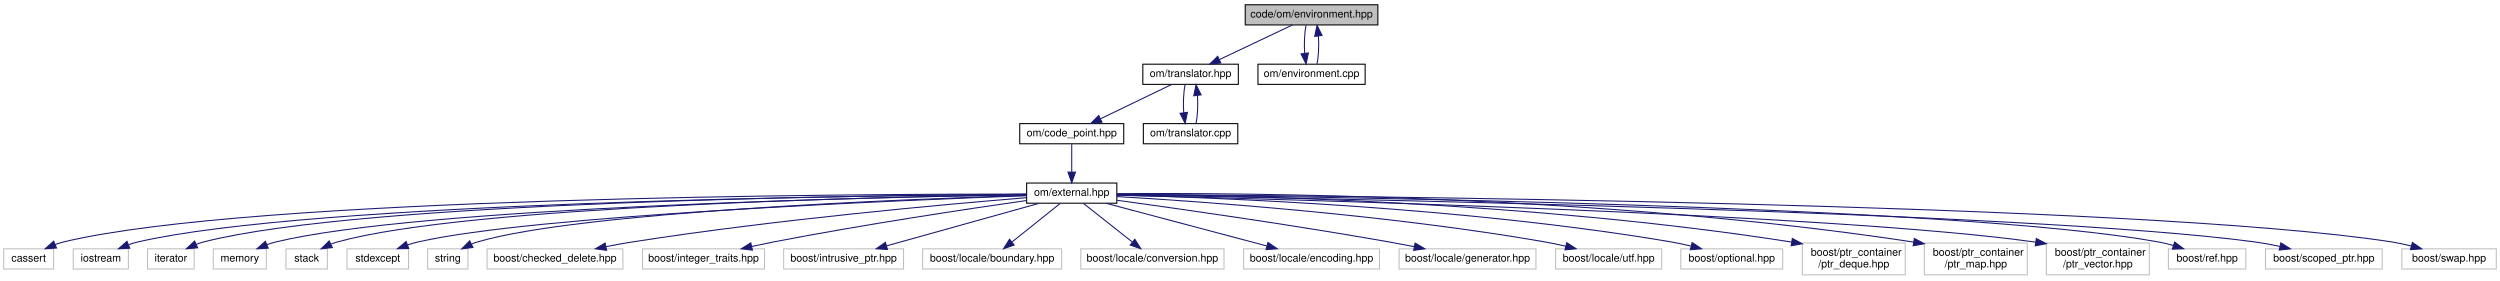
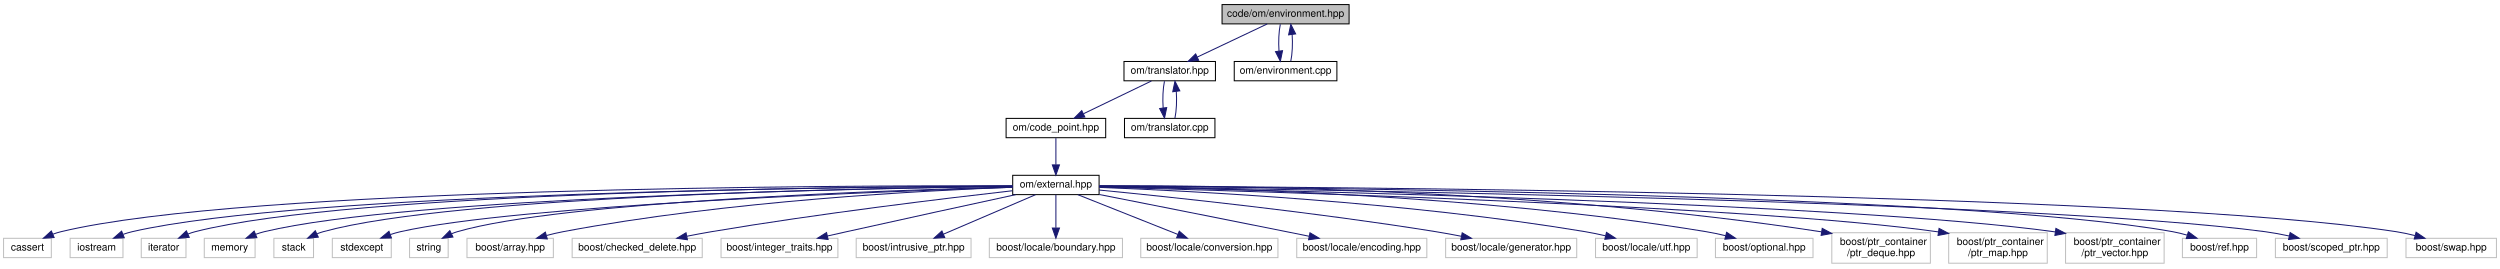
- <svg xmlns="http://www.w3.org/2000/svg" xmlns:xlink="http://www.w3.org/1999/xlink" width="2356pt" height="264pt" viewBox="0.00 0.00 2356.00 264.00">
+ <svg xmlns="http://www.w3.org/2000/svg" xmlns:xlink="http://www.w3.org/1999/xlink" width="2460pt" height="264pt" viewBox="0.00 0.00 2460.00 264.00">
  <g id="graph1" class="graph" transform="scale(1 1) rotate(0) translate(4 260)">
    <g id="node1" class="node">
-       <polygon fill="#bfbfbf" stroke="black" points="1169.5,-236.5 1169.5,-255.5 1294.5,-255.5 1294.5,-236.5 1169.5,-236.5" />
-       <text text-anchor="middle" x="1232" y="-243.5" font-family="Helvetica,sans-Serif" font-size="10.00">code/om/environment.hpp</text>
+       <polygon fill="#bfbfbf" stroke="black" points="1198.5,-236.5 1198.5,-255.5 1323.5,-255.5 1323.5,-236.5 1198.5,-236.5" />
+       <text text-anchor="middle" x="1261" y="-243.5" font-family="Helvetica,sans-Serif" font-size="10.00">code/om/environment.hpp</text>
    </g>
    <g id="node3" class="node">
      <a xlink:href="translator_8hpp.html" target="_top" xlink:title="Om header file.">
-         <polygon fill="none" stroke="black" points="1073,-180.5 1073,-199.5 1163,-199.5 1163,-180.5 1073,-180.5" />
-         <text text-anchor="middle" x="1118" y="-187.5" font-family="Helvetica,sans-Serif" font-size="10.00">om/translator.hpp</text>
+         <polygon fill="none" stroke="black" points="1102,-180.5 1102,-199.5 1192,-199.5 1192,-180.5 1102,-180.5" />
+         <text text-anchor="middle" x="1147" y="-187.5" font-family="Helvetica,sans-Serif" font-size="10.00">om/translator.hpp</text>
      </a>
    </g>
    <g id="edge2" class="edge">
-       <path fill="none" stroke="midnightblue" d="M1213.94,-236.444C1195.43,-227.675 1166.42,-213.935 1145.14,-203.858" />
-       <polygon fill="midnightblue" stroke="midnightblue" points="1146.51,-200.634 1135.98,-199.516 1143.52,-206.96 1146.51,-200.634" />
-     </g>
-     <g id="node56" class="node">
+       <path fill="none" stroke="midnightblue" d="M1242.94,-236.444C1224.43,-227.675 1195.42,-213.935 1174.14,-203.858" />
+       <polygon fill="midnightblue" stroke="midnightblue" points="1175.51,-200.634 1164.98,-199.516 1172.52,-206.96 1175.51,-200.634" />
+     </g>
+     <g id="node58" class="node">
      <a xlink:href="environment_8cpp.html" target="_top" xlink:title="Om source file.">
-         <polygon fill="none" stroke="black" points="1181.5,-180.5 1181.5,-199.5 1282.5,-199.5 1282.5,-180.5 1181.5,-180.5" />
-         <text text-anchor="middle" x="1232" y="-187.5" font-family="Helvetica,sans-Serif" font-size="10.00">om/environment.cpp</text>
-       </a>
-     </g>
-     <g id="edge56" class="edge">
-       <path fill="none" stroke="midnightblue" d="M1226.83,-236.083C1225.32,-228.927 1224.89,-218.635 1225.54,-209.691" />
-       <polygon fill="midnightblue" stroke="midnightblue" points="1229.02,-210.126 1226.87,-199.751 1222.08,-209.2 1229.02,-210.126" />
+         <polygon fill="none" stroke="black" points="1210.5,-180.5 1210.5,-199.5 1311.5,-199.5 1311.5,-180.5 1210.5,-180.5" />
+         <text text-anchor="middle" x="1261" y="-187.5" font-family="Helvetica,sans-Serif" font-size="10.00">om/environment.cpp</text>
+       </a>
+     </g>
+     <g id="edge58" class="edge">
+       <path fill="none" stroke="midnightblue" d="M1255.83,-236.083C1254.32,-228.927 1253.89,-218.635 1254.54,-209.691" />
+       <polygon fill="midnightblue" stroke="midnightblue" points="1258.02,-210.126 1255.87,-199.751 1251.08,-209.2 1258.02,-210.126" />
    </g>
    <g id="node5" class="node">
      <a xlink:href="code__point_8hpp.html" target="_top" xlink:title="Om header file.">
-         <polygon fill="none" stroke="black" points="957,-124.5 957,-143.5 1055,-143.5 1055,-124.5 957,-124.5" />
-         <text text-anchor="middle" x="1006" y="-131.5" font-family="Helvetica,sans-Serif" font-size="10.00">om/code_point.hpp</text>
+         <polygon fill="none" stroke="black" points="986,-124.5 986,-143.5 1084,-143.5 1084,-124.5 986,-124.5" />
+         <text text-anchor="middle" x="1035" y="-131.5" font-family="Helvetica,sans-Serif" font-size="10.00">om/code_point.hpp</text>
      </a>
    </g>
    <g id="edge4" class="edge">
-       <path fill="none" stroke="midnightblue" d="M1100.01,-180.324C1081.96,-171.625 1053.95,-158.12 1033.2,-148.113" />
-       <polygon fill="midnightblue" stroke="midnightblue" points="1034.48,-144.845 1023.95,-143.655 1031.44,-151.15 1034.48,-144.845" />
-     </g>
-     <g id="node53" class="node">
+       <path fill="none" stroke="midnightblue" d="M1129.01,-180.324C1110.96,-171.625 1082.95,-158.12 1062.2,-148.113" />
+       <polygon fill="midnightblue" stroke="midnightblue" points="1063.48,-144.845 1052.95,-143.655 1060.44,-151.15 1063.48,-144.845" />
+     </g>
+     <g id="node55" class="node">
      <a xlink:href="translator_8cpp.html" target="_top" xlink:title="Om source file.">
-         <polygon fill="none" stroke="black" points="1073.5,-124.5 1073.5,-143.5 1162.5,-143.5 1162.5,-124.5 1073.5,-124.5" />
-         <text text-anchor="middle" x="1118" y="-131.5" font-family="Helvetica,sans-Serif" font-size="10.00">om/translator.cpp</text>
-       </a>
-     </g>
-     <g id="edge52" class="edge">
-       <path fill="none" stroke="midnightblue" d="M1112.83,-180.083C1111.32,-172.927 1110.89,-162.635 1111.54,-153.691" />
-       <polygon fill="midnightblue" stroke="midnightblue" points="1115.02,-154.126 1112.87,-143.751 1108.08,-153.2 1115.02,-154.126" />
+         <polygon fill="none" stroke="black" points="1102.5,-124.5 1102.5,-143.5 1191.5,-143.5 1191.5,-124.5 1102.5,-124.5" />
+         <text text-anchor="middle" x="1147" y="-131.5" font-family="Helvetica,sans-Serif" font-size="10.00">om/translator.cpp</text>
+       </a>
+     </g>
+     <g id="edge54" class="edge">
+       <path fill="none" stroke="midnightblue" d="M1141.83,-180.083C1140.32,-172.927 1139.89,-162.635 1140.54,-153.691" />
+       <polygon fill="midnightblue" stroke="midnightblue" points="1144.02,-154.126 1141.87,-143.751 1137.08,-153.2 1144.02,-154.126" />
    </g>
    <g id="node7" class="node">
      <a xlink:href="external_8hpp.html" target="_top" xlink:title="om/external.hpp">
-         <polygon fill="none" stroke="black" points="963.5,-68.5 963.5,-87.5 1048.5,-87.5 1048.5,-68.5 963.5,-68.5" />
-         <text text-anchor="middle" x="1006" y="-75.5" font-family="Helvetica,sans-Serif" font-size="10.00">om/external.hpp</text>
+         <polygon fill="none" stroke="black" points="992.5,-68.5 992.5,-87.5 1077.5,-87.5 1077.5,-68.5 992.5,-68.5" />
+         <text text-anchor="middle" x="1035" y="-75.5" font-family="Helvetica,sans-Serif" font-size="10.00">om/external.hpp</text>
      </a>
    </g>
    <g id="edge6" class="edge">
-       <path fill="none" stroke="midnightblue" d="M1006,-124.083C1006,-117.006 1006,-106.861 1006,-97.987" />
-       <polygon fill="midnightblue" stroke="midnightblue" points="1009.5,-97.751 1006,-87.751 1002.5,-97.751 1009.5,-97.751" />
+       <path fill="none" stroke="midnightblue" d="M1035,-124.083C1035,-117.006 1035,-106.861 1035,-97.987" />
+       <polygon fill="midnightblue" stroke="midnightblue" points="1038.5,-97.751 1035,-87.751 1031.5,-97.751 1038.5,-97.751" />
    </g>
    <g id="node9" class="node">
      <polygon fill="none" stroke="#bfbfbf" points="-0.5,-6.5 -0.5,-25.5 46.5,-25.5 46.5,-6.5 -0.5,-6.5" />
      <text text-anchor="middle" x="23" y="-13.5" font-family="Helvetica,sans-Serif" font-size="10.00">cassert</text>
    </g>
    <g id="edge8" class="edge">
-       <path fill="none" stroke="midnightblue" d="M963.491,-77.112C802.689,-77.205 231.849,-74.471 56,-32 53.339,-31.357 50.629,-30.5 47.965,-29.519" />
-       <polygon fill="midnightblue" stroke="midnightblue" points="49.25,-26.263 38.677,-25.592 46.524,-32.71 49.25,-26.263" />
+       <path fill="none" stroke="midnightblue" d="M992.323,-77.182C828.175,-77.55 237.649,-75.737 56,-32 53.339,-31.359 50.629,-30.503 47.964,-29.523" />
+       <polygon fill="midnightblue" stroke="midnightblue" points="49.249,-26.267 38.675,-25.597 46.523,-32.714 49.249,-26.267" />
    </g>
    <g id="node11" class="node">
      <polygon fill="none" stroke="#bfbfbf" points="65,-6.5 65,-25.5 117,-25.5 117,-6.5 65,-6.5" />
      <text text-anchor="middle" x="91" y="-13.5" font-family="Helvetica,sans-Serif" font-size="10.00">iostream</text>
    </g>
    <g id="edge10" class="edge">
-       <path fill="none" stroke="midnightblue" d="M963.273,-76.804C809.96,-75.793 288.058,-69.602 126,-32 123.102,-31.328 120.141,-30.428 117.23,-29.402" />
-       <polygon fill="midnightblue" stroke="midnightblue" points="118.265,-26.047 107.681,-25.573 115.66,-32.544 118.265,-26.047" />
+       <path fill="none" stroke="midnightblue" d="M992.49,-76.886C836.227,-76.16 293.993,-70.835 126,-32 123.102,-31.33 120.141,-30.432 117.229,-29.407" />
+       <polygon fill="midnightblue" stroke="midnightblue" points="118.264,-26.051 107.68,-25.579 115.659,-32.549 118.264,-26.051" />
    </g>
    <g id="node13" class="node">
      <polygon fill="none" stroke="#bfbfbf" points="135,-6.5 135,-25.5 179,-25.5 179,-6.5 135,-6.5" />
      <text text-anchor="middle" x="157" y="-13.5" font-family="Helvetica,sans-Serif" font-size="10.00">iterator</text>
    </g>
    <g id="edge12" class="edge">
-       <path fill="none" stroke="midnightblue" d="M963.475,-76.863C817.378,-76.049 336.81,-70.443 188,-32 185.656,-31.394 183.277,-30.605 180.934,-29.705" />
-       <polygon fill="midnightblue" stroke="midnightblue" points="182.237,-26.454 171.679,-25.572 179.382,-32.845 182.237,-26.454" />
+       <path fill="none" stroke="midnightblue" d="M992.273,-76.956C842.578,-76.455 342.553,-71.772 188,-32 185.655,-31.396 183.276,-30.609 180.933,-29.71" />
+       <polygon fill="midnightblue" stroke="midnightblue" points="182.236,-26.458 171.677,-25.578 179.382,-32.85 182.236,-26.458" />
    </g>
    <g id="node15" class="node">
      <polygon fill="none" stroke="#bfbfbf" points="197,-6.5 197,-25.5 247,-25.5 247,-6.5 197,-6.5" />
      <text text-anchor="middle" x="222" y="-13.5" font-family="Helvetica,sans-Serif" font-size="10.00">memory</text>
    </g>
    <g id="edge14" class="edge">
-       <path fill="none" stroke="midnightblue" d="M963.499,-76.425C825.615,-74.252 391.807,-64.905 256,-32 253.178,-31.316 250.298,-30.41 247.467,-29.379" />
-       <polygon fill="midnightblue" stroke="midnightblue" points="248.767,-26.129 238.188,-25.545 246.093,-32.599 248.767,-26.129" />
+       <path fill="none" stroke="midnightblue" d="M992.35,-76.534C850.805,-74.674 397.572,-66.135 256,-32 253.178,-31.32 250.297,-30.415 247.466,-29.386" />
+       <polygon fill="midnightblue" stroke="midnightblue" points="248.765,-26.136 238.186,-25.553 246.093,-32.605 248.765,-26.136" />
    </g>
    <g id="node17" class="node">
      <polygon fill="none" stroke="#bfbfbf" points="265.5,-6.5 265.5,-25.5 304.5,-25.5 304.5,-6.5 265.5,-6.5" />
      <text text-anchor="middle" x="285" y="-13.5" font-family="Helvetica,sans-Serif" font-size="10.00">stack</text>
    </g>
    <g id="edge16" class="edge">
-       <path fill="none" stroke="midnightblue" d="M963.062,-76.505C831.762,-74.63 437.099,-66.22 314,-32 312.034,-31.453 310.047,-30.764 308.085,-29.983" />
-       <polygon fill="midnightblue" stroke="midnightblue" points="309.218,-26.647 298.68,-25.546 306.231,-32.978 309.218,-26.647" />
+       <path fill="none" stroke="midnightblue" d="M992.179,-76.637C857.35,-75.132 442.887,-67.648 314,-32 312.033,-31.456 310.046,-30.768 308.083,-29.988" />
+       <polygon fill="midnightblue" stroke="midnightblue" points="309.216,-26.653 298.678,-25.554 306.231,-32.984 309.216,-26.653" />
    </g>
    <g id="node19" class="node">
      <polygon fill="none" stroke="#bfbfbf" points="323,-6.5 323,-25.5 381,-25.5 381,-6.5 323,-6.5" />
      <text text-anchor="middle" x="352" y="-13.5" font-family="Helvetica,sans-Serif" font-size="10.00">stdexcept</text>
    </g>
    <g id="edge18" class="edge">
-       <path fill="none" stroke="midnightblue" d="M963.25,-75.56C842.324,-71.219 499.506,-56.999 390,-32 386.75,-31.258 383.413,-30.283 380.129,-29.185" />
-       <polygon fill="midnightblue" stroke="midnightblue" points="381.177,-25.841 370.584,-25.635 378.737,-32.402 381.177,-25.841" />
+       <path fill="none" stroke="midnightblue" d="M992.481,-75.729C867.916,-71.738 505.361,-58.137 390,-32 386.749,-31.263 383.411,-30.292 380.127,-29.196" />
+       <polygon fill="midnightblue" stroke="midnightblue" points="381.174,-25.851 370.581,-25.648 378.735,-32.413 381.174,-25.851" />
    </g>
    <g id="node21" class="node">
      <polygon fill="none" stroke="#bfbfbf" points="399,-6.5 399,-25.5 437,-25.5 437,-6.5 399,-6.5" />
      <text text-anchor="middle" x="418" y="-13.5" font-family="Helvetica,sans-Serif" font-size="10.00">string</text>
    </g>
    <g id="edge20" class="edge">
-       <path fill="none" stroke="midnightblue" d="M963.361,-75.828C849.957,-72.353 542.966,-60.514 446,-32 444.095,-31.44 442.173,-30.741 440.275,-29.953" />
-       <polygon fill="midnightblue" stroke="midnightblue" points="441.709,-26.758 431.189,-25.504 438.631,-33.045 441.709,-26.758" />
+       <path fill="none" stroke="midnightblue" d="M992.291,-76.022C874.789,-72.968 548.63,-61.96 446,-32 444.094,-31.444 442.171,-30.747 440.272,-29.961" />
+       <polygon fill="midnightblue" stroke="midnightblue" points="441.706,-26.766 431.185,-25.515 438.63,-33.054 441.706,-26.766" />
    </g>
    <g id="node23" class="node">
-       <polygon fill="none" stroke="#bfbfbf" points="455,-6.5 455,-25.5 583,-25.5 583,-6.5 455,-6.5" />
-       <text text-anchor="middle" x="519" y="-13.5" font-family="Helvetica,sans-Serif" font-size="10.00">boost/checked_delete.hpp</text>
+       <polygon fill="none" stroke="#bfbfbf" points="455.5,-6.5 455.5,-25.5 540.5,-25.5 540.5,-6.5 455.5,-6.5" />
+       <text text-anchor="middle" x="498" y="-13.5" font-family="Helvetica,sans-Serif" font-size="10.00">boost/array.hpp</text>
    </g>
    <g id="edge22" class="edge">
-       <path fill="none" stroke="midnightblue" d="M963.212,-73.69C887.89,-67.564 726.817,-53.13 592,-32 583.912,-30.732 575.363,-29.175 567.074,-27.549" />
-       <polygon fill="midnightblue" stroke="midnightblue" points="567.636,-24.092 557.142,-25.545 566.252,-30.953 567.636,-24.092" />
+       <path fill="none" stroke="midnightblue" d="M992.459,-75.742C907.615,-72.643 711.618,-62.526 550,-32 544.768,-31.012 539.304,-29.726 533.967,-28.323" />
+       <polygon fill="midnightblue" stroke="midnightblue" points="534.528,-24.846 523.955,-25.527 532.645,-31.588 534.528,-24.846" />
    </g>
    <g id="node25" class="node">
-       <polygon fill="none" stroke="#bfbfbf" points="601.5,-6.5 601.5,-25.5 716.5,-25.5 716.5,-6.5 601.5,-6.5" />
-       <text text-anchor="middle" x="659" y="-13.5" font-family="Helvetica,sans-Serif" font-size="10.00">boost/integer_traits.hpp</text>
+       <polygon fill="none" stroke="#bfbfbf" points="559,-6.5 559,-25.5 687,-25.5 687,-6.5 559,-6.5" />
+       <text text-anchor="middle" x="623" y="-13.5" font-family="Helvetica,sans-Serif" font-size="10.00">boost/checked_delete.hpp</text>
    </g>
    <g id="edge24" class="edge">
-       <path fill="none" stroke="midnightblue" d="M963.481,-71.066C908.313,-63.166 809.159,-48.285 725,-32 718.334,-30.71 711.315,-29.238 704.442,-27.733" />
-       <polygon fill="midnightblue" stroke="midnightblue" points="705.056,-24.284 694.534,-25.519 703.53,-31.115 705.056,-24.284" />
+       <path fill="none" stroke="midnightblue" d="M992.31,-72.314C927.897,-65.023 802.106,-49.921 696,-32 688.196,-30.682 679.953,-29.137 671.927,-27.55" />
+       <polygon fill="midnightblue" stroke="midnightblue" points="672.421,-24.079 661.926,-25.529 671.035,-30.94 672.421,-24.079" />
    </g>
    <g id="node27" class="node">
-       <polygon fill="none" stroke="#bfbfbf" points="734.5,-6.5 734.5,-25.5 847.5,-25.5 847.5,-6.5 734.5,-6.5" />
-       <text text-anchor="middle" x="791" y="-13.5" font-family="Helvetica,sans-Serif" font-size="10.00">boost/intrusive_ptr.hpp</text>
+       <polygon fill="none" stroke="#bfbfbf" points="705.5,-6.5 705.5,-25.5 820.5,-25.5 820.5,-6.5 705.5,-6.5" />
+       <text text-anchor="middle" x="763" y="-13.5" font-family="Helvetica,sans-Serif" font-size="10.00">boost/integer_traits.hpp</text>
    </g>
    <g id="edge26" class="edge">
-       <path fill="none" stroke="midnightblue" d="M975.196,-68.403C937.438,-57.866 873.339,-39.978 831.591,-28.328" />
-       <polygon fill="midnightblue" stroke="midnightblue" points="832.32,-24.898 821.747,-25.581 830.438,-31.64 832.32,-24.898" />
+       <path fill="none" stroke="midnightblue" d="M995.487,-68.472C954.001,-59.494 886.884,-44.9 829,-32 822.903,-30.641 816.493,-29.2 810.162,-27.769" />
+       <polygon fill="midnightblue" stroke="midnightblue" points="810.861,-24.339 800.335,-25.543 809.315,-31.166 810.861,-24.339" />
    </g>
    <g id="node29" class="node">
-       <polygon fill="none" stroke="#bfbfbf" points="865.5,-6.5 865.5,-25.5 996.5,-25.5 996.5,-6.5 865.5,-6.5" />
-       <text text-anchor="middle" x="931" y="-13.5" font-family="Helvetica,sans-Serif" font-size="10.00">boost/locale/boundary.hpp</text>
+       <polygon fill="none" stroke="#bfbfbf" points="838.5,-6.5 838.5,-25.5 951.5,-25.5 951.5,-6.5 838.5,-6.5" />
+       <text text-anchor="middle" x="895" y="-13.5" font-family="Helvetica,sans-Serif" font-size="10.00">boost/intrusive_ptr.hpp</text>
    </g>
    <g id="edge28" class="edge">
-       <path fill="none" stroke="midnightblue" d="M995.254,-68.403C983.447,-58.958 964.257,-43.606 949.918,-32.134" />
-       <polygon fill="midnightblue" stroke="midnightblue" points="951.721,-29.095 941.726,-25.581 947.348,-34.561 951.721,-29.095" />
+       <path fill="none" stroke="midnightblue" d="M1014.94,-68.403C991.238,-58.245 951.594,-41.255 924.417,-29.607" />
+       <polygon fill="midnightblue" stroke="midnightblue" points="925.592,-26.303 915.021,-25.581 922.834,-32.737 925.592,-26.303" />
    </g>
    <g id="node31" class="node">
-       <polygon fill="none" stroke="#bfbfbf" points="1014.5,-6.5 1014.5,-25.5 1149.5,-25.5 1149.5,-6.5 1014.5,-6.5" />
-       <text text-anchor="middle" x="1082" y="-13.5" font-family="Helvetica,sans-Serif" font-size="10.00">boost/locale/conversion.hpp</text>
+       <polygon fill="none" stroke="#bfbfbf" points="969.5,-6.5 969.5,-25.5 1100.5,-25.5 1100.5,-6.5 969.5,-6.5" />
+       <text text-anchor="middle" x="1035" y="-13.5" font-family="Helvetica,sans-Serif" font-size="10.00">boost/locale/boundary.hpp</text>
    </g>
    <g id="edge30" class="edge">
-       <path fill="none" stroke="midnightblue" d="M1016.89,-68.403C1028.97,-58.869 1048.67,-43.315 1063.24,-31.811" />
-       <polygon fill="midnightblue" stroke="midnightblue" points="1065.45,-34.524 1071.13,-25.581 1061.11,-29.03 1065.45,-34.524" />
+       <path fill="none" stroke="midnightblue" d="M1035,-68.403C1035,-59.938 1035,-46.728 1035,-35.82" />
+       <polygon fill="midnightblue" stroke="midnightblue" points="1038.5,-35.581 1035,-25.581 1031.5,-35.581 1038.5,-35.581" />
    </g>
    <g id="node33" class="node">
-       <polygon fill="none" stroke="#bfbfbf" points="1168,-6.5 1168,-25.5 1296,-25.5 1296,-6.5 1168,-6.5" />
-       <text text-anchor="middle" x="1232" y="-13.5" font-family="Helvetica,sans-Serif" font-size="10.00">boost/locale/encoding.hpp</text>
+       <polygon fill="none" stroke="#bfbfbf" points="1118.5,-6.5 1118.5,-25.5 1253.5,-25.5 1253.5,-6.5 1118.5,-6.5" />
+       <text text-anchor="middle" x="1186" y="-13.5" font-family="Helvetica,sans-Serif" font-size="10.00">boost/locale/conversion.hpp</text>
    </g>
    <g id="edge32" class="edge">
-       <path fill="none" stroke="midnightblue" d="M1038.38,-68.403C1078.24,-57.822 1146.02,-39.827 1189.89,-28.18" />
-       <polygon fill="midnightblue" stroke="midnightblue" points="1190.91,-31.529 1199.68,-25.581 1189.12,-24.764 1190.91,-31.529" />
+       <path fill="none" stroke="midnightblue" d="M1056.63,-68.403C1082.42,-58.156 1125.71,-40.956 1155.04,-29.302" />
+       <polygon fill="midnightblue" stroke="midnightblue" points="1156.4,-32.526 1164.41,-25.581 1153.82,-26.021 1156.4,-32.526" />
    </g>
    <g id="node35" class="node">
-       <polygon fill="none" stroke="#bfbfbf" points="1314.5,-6.5 1314.5,-25.5 1443.5,-25.5 1443.5,-6.5 1314.5,-6.5" />
-       <text text-anchor="middle" x="1379" y="-13.5" font-family="Helvetica,sans-Serif" font-size="10.00">boost/locale/generator.hpp</text>
+       <polygon fill="none" stroke="#bfbfbf" points="1272,-6.5 1272,-25.5 1400,-25.5 1400,-6.5 1272,-6.5" />
+       <text text-anchor="middle" x="1336" y="-13.5" font-family="Helvetica,sans-Serif" font-size="10.00">boost/locale/encoding.hpp</text>
    </g>
    <g id="edge34" class="edge">
-       <path fill="none" stroke="midnightblue" d="M1048.69,-71.267C1106.81,-63.305 1214.02,-48.057 1305,-32 1312.72,-30.638 1320.86,-29.095 1328.82,-27.529" />
-       <polygon fill="midnightblue" stroke="midnightblue" points="1329.62,-30.937 1338.74,-25.545 1328.25,-24.073 1329.62,-30.937" />
+       <path fill="none" stroke="midnightblue" d="M1077.69,-68.595C1123.32,-59.596 1197.79,-44.872 1262,-32 1269.16,-30.565 1276.7,-29.045 1284.13,-27.544" />
+       <polygon fill="midnightblue" stroke="midnightblue" points="1285.02,-30.933 1294.13,-25.519 1283.64,-24.073 1285.02,-30.933" />
    </g>
    <g id="node37" class="node">
-       <polygon fill="none" stroke="#bfbfbf" points="1462,-6.5 1462,-25.5 1562,-25.5 1562,-6.5 1462,-6.5" />
-       <text text-anchor="middle" x="1512" y="-13.5" font-family="Helvetica,sans-Serif" font-size="10.00">boost/locale/utf.hpp</text>
+       <polygon fill="none" stroke="#bfbfbf" points="1418.5,-6.5 1418.5,-25.5 1547.5,-25.5 1547.5,-6.5 1418.5,-6.5" />
+       <text text-anchor="middle" x="1483" y="-13.5" font-family="Helvetica,sans-Serif" font-size="10.00">boost/locale/generator.hpp</text>
    </g>
    <g id="edge36" class="edge">
-       <path fill="none" stroke="midnightblue" d="M1048.71,-74.749C1128.45,-70.091 1305.19,-57.62 1452,-32 1458.32,-30.898 1464.95,-29.493 1471.41,-27.988" />
-       <polygon fill="midnightblue" stroke="midnightblue" points="1472.46,-31.335 1481.35,-25.568 1470.81,-24.533 1472.46,-31.335" />
+       <path fill="none" stroke="midnightblue" d="M1077.5,-73.008C1147.05,-66.224 1289.39,-51.286 1409,-32 1417.1,-30.695 1425.66,-29.131 1433.97,-27.514" />
+       <polygon fill="midnightblue" stroke="midnightblue" points="1434.81,-30.915 1443.93,-25.529 1433.44,-24.05 1434.81,-30.915" />
    </g>
    <g id="node39" class="node">
-       <polygon fill="none" stroke="#bfbfbf" points="1580,-6.5 1580,-25.5 1676,-25.5 1676,-6.5 1580,-6.5" />
-       <text text-anchor="middle" x="1628" y="-13.5" font-family="Helvetica,sans-Serif" font-size="10.00">boost/optional.hpp</text>
+       <polygon fill="none" stroke="#bfbfbf" points="1566,-6.5 1566,-25.5 1666,-25.5 1666,-6.5 1566,-6.5" />
+       <text text-anchor="middle" x="1616" y="-13.5" font-family="Helvetica,sans-Serif" font-size="10.00">boost/locale/utf.hpp</text>
    </g>
    <g id="edge38" class="edge">
-       <path fill="none" stroke="midnightblue" d="M1048.85,-76.182C1143.62,-73.807 1377.95,-64.82 1571,-32 1577.01,-30.978 1583.31,-29.62 1589.44,-28.136" />
-       <polygon fill="midnightblue" stroke="midnightblue" points="1590.69,-31.429 1599.51,-25.56 1588.96,-24.647 1590.69,-31.429" />
+       <path fill="none" stroke="midnightblue" d="M1077.83,-75.602C1167.25,-72.18 1380.04,-61.403 1556,-32 1562.39,-30.932 1569.11,-29.533 1575.64,-28.019" />
+       <polygon fill="midnightblue" stroke="midnightblue" points="1576.78,-31.342 1585.67,-25.576 1575.13,-24.541 1576.78,-31.342" />
    </g>
    <g id="node41" class="node">
-       <polygon fill="none" stroke="#bfbfbf" points="1694.5,-1 1694.5,-31 1791.5,-31 1791.5,-1 1694.5,-1" />
-       <text text-anchor="start" x="1702.5" y="-19" font-family="Helvetica,sans-Serif" font-size="10.00">boost/ptr_container</text>
-       <text text-anchor="middle" x="1743" y="-8" font-family="Helvetica,sans-Serif" font-size="10.00">/ptr_deque.hpp</text>
+       <polygon fill="none" stroke="#bfbfbf" points="1684,-6.5 1684,-25.5 1780,-25.5 1780,-6.5 1684,-6.5" />
+       <text text-anchor="middle" x="1732" y="-13.5" font-family="Helvetica,sans-Serif" font-size="10.00">boost/optional.hpp</text>
    </g>
    <g id="edge40" class="edge">
-       <path fill="none" stroke="midnightblue" d="M1048.82,-76.929C1154.98,-76.163 1438.86,-70.512 1684.22,-31.896" />
-       <polygon fill="midnightblue" stroke="midnightblue" points="1685.08,-35.303 1694.41,-30.271 1683.98,-28.391 1685.08,-35.303" />
+       <path fill="none" stroke="midnightblue" d="M1077.63,-76.748C1180.87,-75.543 1452.19,-68.818 1675,-32 1681.23,-30.971 1687.76,-29.567 1694.1,-28.028" />
+       <polygon fill="midnightblue" stroke="midnightblue" points="1695,-31.411 1703.81,-25.534 1693.26,-24.631 1695,-31.411" />
    </g>
    <g id="node43" class="node">
-       <polygon fill="none" stroke="#bfbfbf" points="1809.5,-1 1809.5,-31 1906.5,-31 1906.5,-1 1809.5,-1" />
-       <text text-anchor="start" x="1817.5" y="-19" font-family="Helvetica,sans-Serif" font-size="10.00">boost/ptr_container</text>
-       <text text-anchor="middle" x="1858" y="-8" font-family="Helvetica,sans-Serif" font-size="10.00">/ptr_map.hpp</text>
+       <polygon fill="none" stroke="#bfbfbf" points="1798.5,-1 1798.5,-31 1895.5,-31 1895.5,-1 1798.5,-1" />
+       <text text-anchor="start" x="1806.5" y="-19" font-family="Helvetica,sans-Serif" font-size="10.00">boost/ptr_container</text>
+       <text text-anchor="middle" x="1847" y="-8" font-family="Helvetica,sans-Serif" font-size="10.00">/ptr_deque.hpp</text>
    </g>
    <g id="edge42" class="edge">
-       <path fill="none" stroke="midnightblue" d="M1048.92,-77.516C1167.25,-78.312 1508.14,-76.389 1799.5,-31.84" />
-       <polygon fill="midnightblue" stroke="midnightblue" points="1800.06,-35.294 1809.41,-30.305 1798.99,-28.377 1800.06,-35.294" />
+       <path fill="none" stroke="midnightblue" d="M1077.83,-77.331C1191.96,-77.599 1512.9,-74.348 1788.22,-31.887" />
+       <polygon fill="midnightblue" stroke="midnightblue" points="1789.07,-35.297 1798.41,-30.294 1787.99,-28.381 1789.07,-35.297" />
    </g>
    <g id="node45" class="node">
-       <polygon fill="none" stroke="#bfbfbf" points="1924.5,-1 1924.5,-31 2021.5,-31 2021.5,-1 1924.5,-1" />
-       <text text-anchor="start" x="1932.5" y="-19" font-family="Helvetica,sans-Serif" font-size="10.00">boost/ptr_container</text>
-       <text text-anchor="middle" x="1973" y="-8" font-family="Helvetica,sans-Serif" font-size="10.00">/ptr_vector.hpp</text>
+       <polygon fill="none" stroke="#bfbfbf" points="1913.5,-1 1913.5,-31 2010.5,-31 2010.5,-1 1913.5,-1" />
+       <text text-anchor="start" x="1921.5" y="-19" font-family="Helvetica,sans-Serif" font-size="10.00">boost/ptr_container</text>
+       <text text-anchor="middle" x="1962" y="-8" font-family="Helvetica,sans-Serif" font-size="10.00">/ptr_map.hpp</text>
    </g>
    <g id="edge44" class="edge">
-       <path fill="none" stroke="midnightblue" d="M1048.62,-76.042C1201.85,-72.42 1725.26,-58.485 1914.32,-31.816" />
-       <polygon fill="midnightblue" stroke="midnightblue" points="1915.03,-35.249 1924.41,-30.331 1914.01,-28.324 1915.03,-35.249" />
+       <path fill="none" stroke="midnightblue" d="M1077.56,-75.931C1226.25,-72.024 1722.9,-57.467 1903.51,-31.791" />
+       <polygon fill="midnightblue" stroke="midnightblue" points="1904.04,-35.252 1913.41,-30.323 1903.01,-28.328 1904.04,-35.252" />
    </g>
    <g id="node47" class="node">
-       <polygon fill="none" stroke="#bfbfbf" points="2039.5,-6.5 2039.5,-25.5 2112.5,-25.5 2112.5,-6.5 2039.5,-6.5" />
-       <text text-anchor="middle" x="2076" y="-13.5" font-family="Helvetica,sans-Serif" font-size="10.00">boost/ref.hpp</text>
+       <polygon fill="none" stroke="#bfbfbf" points="2028.5,-1 2028.5,-31 2125.5,-31 2125.5,-1 2028.5,-1" />
+       <text text-anchor="start" x="2036.5" y="-19" font-family="Helvetica,sans-Serif" font-size="10.00">boost/ptr_container</text>
+       <text text-anchor="middle" x="2077" y="-8" font-family="Helvetica,sans-Serif" font-size="10.00">/ptr_vector.hpp</text>
    </g>
    <g id="edge46" class="edge">
-       <path fill="none" stroke="midnightblue" d="M1048.76,-76.663C1217.47,-75.094 1837.07,-67.02 2030,-32 2034.59,-31.167 2039.35,-29.991 2043.99,-28.658" />
-       <polygon fill="midnightblue" stroke="midnightblue" points="2045.36,-31.898 2053.85,-25.566 2043.26,-25.218 2045.36,-31.898" />
+       <path fill="none" stroke="midnightblue" d="M1077.71,-76.225C1239.27,-73.116 1813.78,-60.382 2018.38,-31.805" />
+       <polygon fill="midnightblue" stroke="midnightblue" points="2019.02,-35.248 2028.42,-30.345 2018.02,-28.321 2019.02,-35.248" />
    </g>
    <g id="node49" class="node">
-       <polygon fill="none" stroke="#bfbfbf" points="2131,-6.5 2131,-25.5 2241,-25.5 2241,-6.5 2131,-6.5" />
-       <text text-anchor="middle" x="2186" y="-13.5" font-family="Helvetica,sans-Serif" font-size="10.00">boost/scoped_ptr.hpp</text>
+       <polygon fill="none" stroke="#bfbfbf" points="2143.5,-6.5 2143.5,-25.5 2216.5,-25.5 2216.5,-6.5 2143.5,-6.5" />
+       <text text-anchor="middle" x="2180" y="-13.5" font-family="Helvetica,sans-Serif" font-size="10.00">boost/ref.hpp</text>
    </g>
    <g id="edge48" class="edge">
-       <path fill="none" stroke="midnightblue" d="M1048.5,-76.345C1225.89,-73.448 1907.87,-60.638 2121,-32 2128.66,-30.971 2136.75,-29.458 2144.51,-27.785" />
-       <polygon fill="midnightblue" stroke="midnightblue" points="2145.5,-31.149 2154.48,-25.519 2143.95,-24.323 2145.5,-31.149" />
+       <path fill="none" stroke="midnightblue" d="M1077.56,-76.813C1253.64,-75.799 1925.62,-69.503 2134,-32 2138.59,-31.174 2143.35,-30.002 2147.99,-28.671" />
+       <polygon fill="midnightblue" stroke="midnightblue" points="2149.36,-31.91 2157.86,-25.58 2147.27,-25.231 2149.36,-31.91" />
    </g>
    <g id="node51" class="node">
-       <polygon fill="none" stroke="#bfbfbf" points="2259.5,-6.5 2259.5,-25.5 2348.5,-25.5 2348.5,-6.5 2259.5,-6.5" />
-       <text text-anchor="middle" x="2304" y="-13.5" font-family="Helvetica,sans-Serif" font-size="10.00">boost/swap.hpp</text>
+       <polygon fill="none" stroke="#bfbfbf" points="2235,-6.5 2235,-25.5 2345,-25.5 2345,-6.5 2235,-6.5" />
+       <text text-anchor="middle" x="2290" y="-13.5" font-family="Helvetica,sans-Serif" font-size="10.00">boost/scoped_ptr.hpp</text>
    </g>
    <g id="edge50" class="edge">
-       <path fill="none" stroke="midnightblue" d="M1048.56,-76.8C1238.63,-75.701 2010.93,-69 2250,-32 2255.98,-31.075 2262.23,-29.716 2268.28,-28.187" />
-       <polygon fill="midnightblue" stroke="midnightblue" points="2269.44,-31.498 2278.18,-25.501 2267.61,-24.742 2269.44,-31.498" />
-     </g>
-     <g id="edge54" class="edge">
-       <path fill="none" stroke="midnightblue" d="M1123.13,-143.751C1124.66,-150.858 1125.1,-161.136 1124.47,-170.101" />
-       <polygon fill="midnightblue" stroke="midnightblue" points="1120.99,-169.713 1123.17,-180.083 1127.93,-170.622 1120.99,-169.713" />
-     </g>
-     <g id="edge58" class="edge">
-       <path fill="none" stroke="midnightblue" d="M1237.13,-199.751C1238.66,-206.858 1239.1,-217.136 1238.47,-226.101" />
-       <polygon fill="midnightblue" stroke="midnightblue" points="1234.99,-225.713 1237.17,-236.083 1241.93,-226.622 1234.99,-225.713" />
+       <path fill="none" stroke="midnightblue" d="M1077.52,-76.469C1262.29,-73.999 1996.37,-62.426 2225,-32 2232.66,-30.98 2240.75,-29.473 2248.52,-27.8" />
+       <polygon fill="midnightblue" stroke="midnightblue" points="2249.51,-31.165 2258.48,-25.535 2247.95,-24.339 2249.51,-31.165" />
+     </g>
+     <g id="node53" class="node">
+       <polygon fill="none" stroke="#bfbfbf" points="2363.5,-6.5 2363.5,-25.5 2452.5,-25.5 2452.5,-6.5 2363.5,-6.5" />
+       <text text-anchor="middle" x="2408" y="-13.5" font-family="Helvetica,sans-Serif" font-size="10.00">boost/swap.hpp</text>
+     </g>
+     <g id="edge52" class="edge">
+       <path fill="none" stroke="midnightblue" d="M1077.79,-76.901C1275.24,-76.235 2099.51,-71.12 2354,-32 2359.98,-31.081 2366.23,-29.725 2372.28,-28.197" />
+       <polygon fill="midnightblue" stroke="midnightblue" points="2373.44,-31.508 2382.18,-25.512 2371.61,-24.753 2373.44,-31.508" />
+     </g>
+     <g id="edge56" class="edge">
+       <path fill="none" stroke="midnightblue" d="M1152.13,-143.751C1153.66,-150.858 1154.1,-161.136 1153.47,-170.101" />
+       <polygon fill="midnightblue" stroke="midnightblue" points="1149.99,-169.713 1152.17,-180.083 1156.93,-170.622 1149.99,-169.713" />
+     </g>
+     <g id="edge60" class="edge">
+       <path fill="none" stroke="midnightblue" d="M1266.13,-199.751C1267.66,-206.858 1268.1,-217.136 1267.47,-226.101" />
+       <polygon fill="midnightblue" stroke="midnightblue" points="1263.99,-225.713 1266.17,-236.083 1270.93,-226.622 1263.99,-225.713" />
    </g>
  </g>
</svg>
